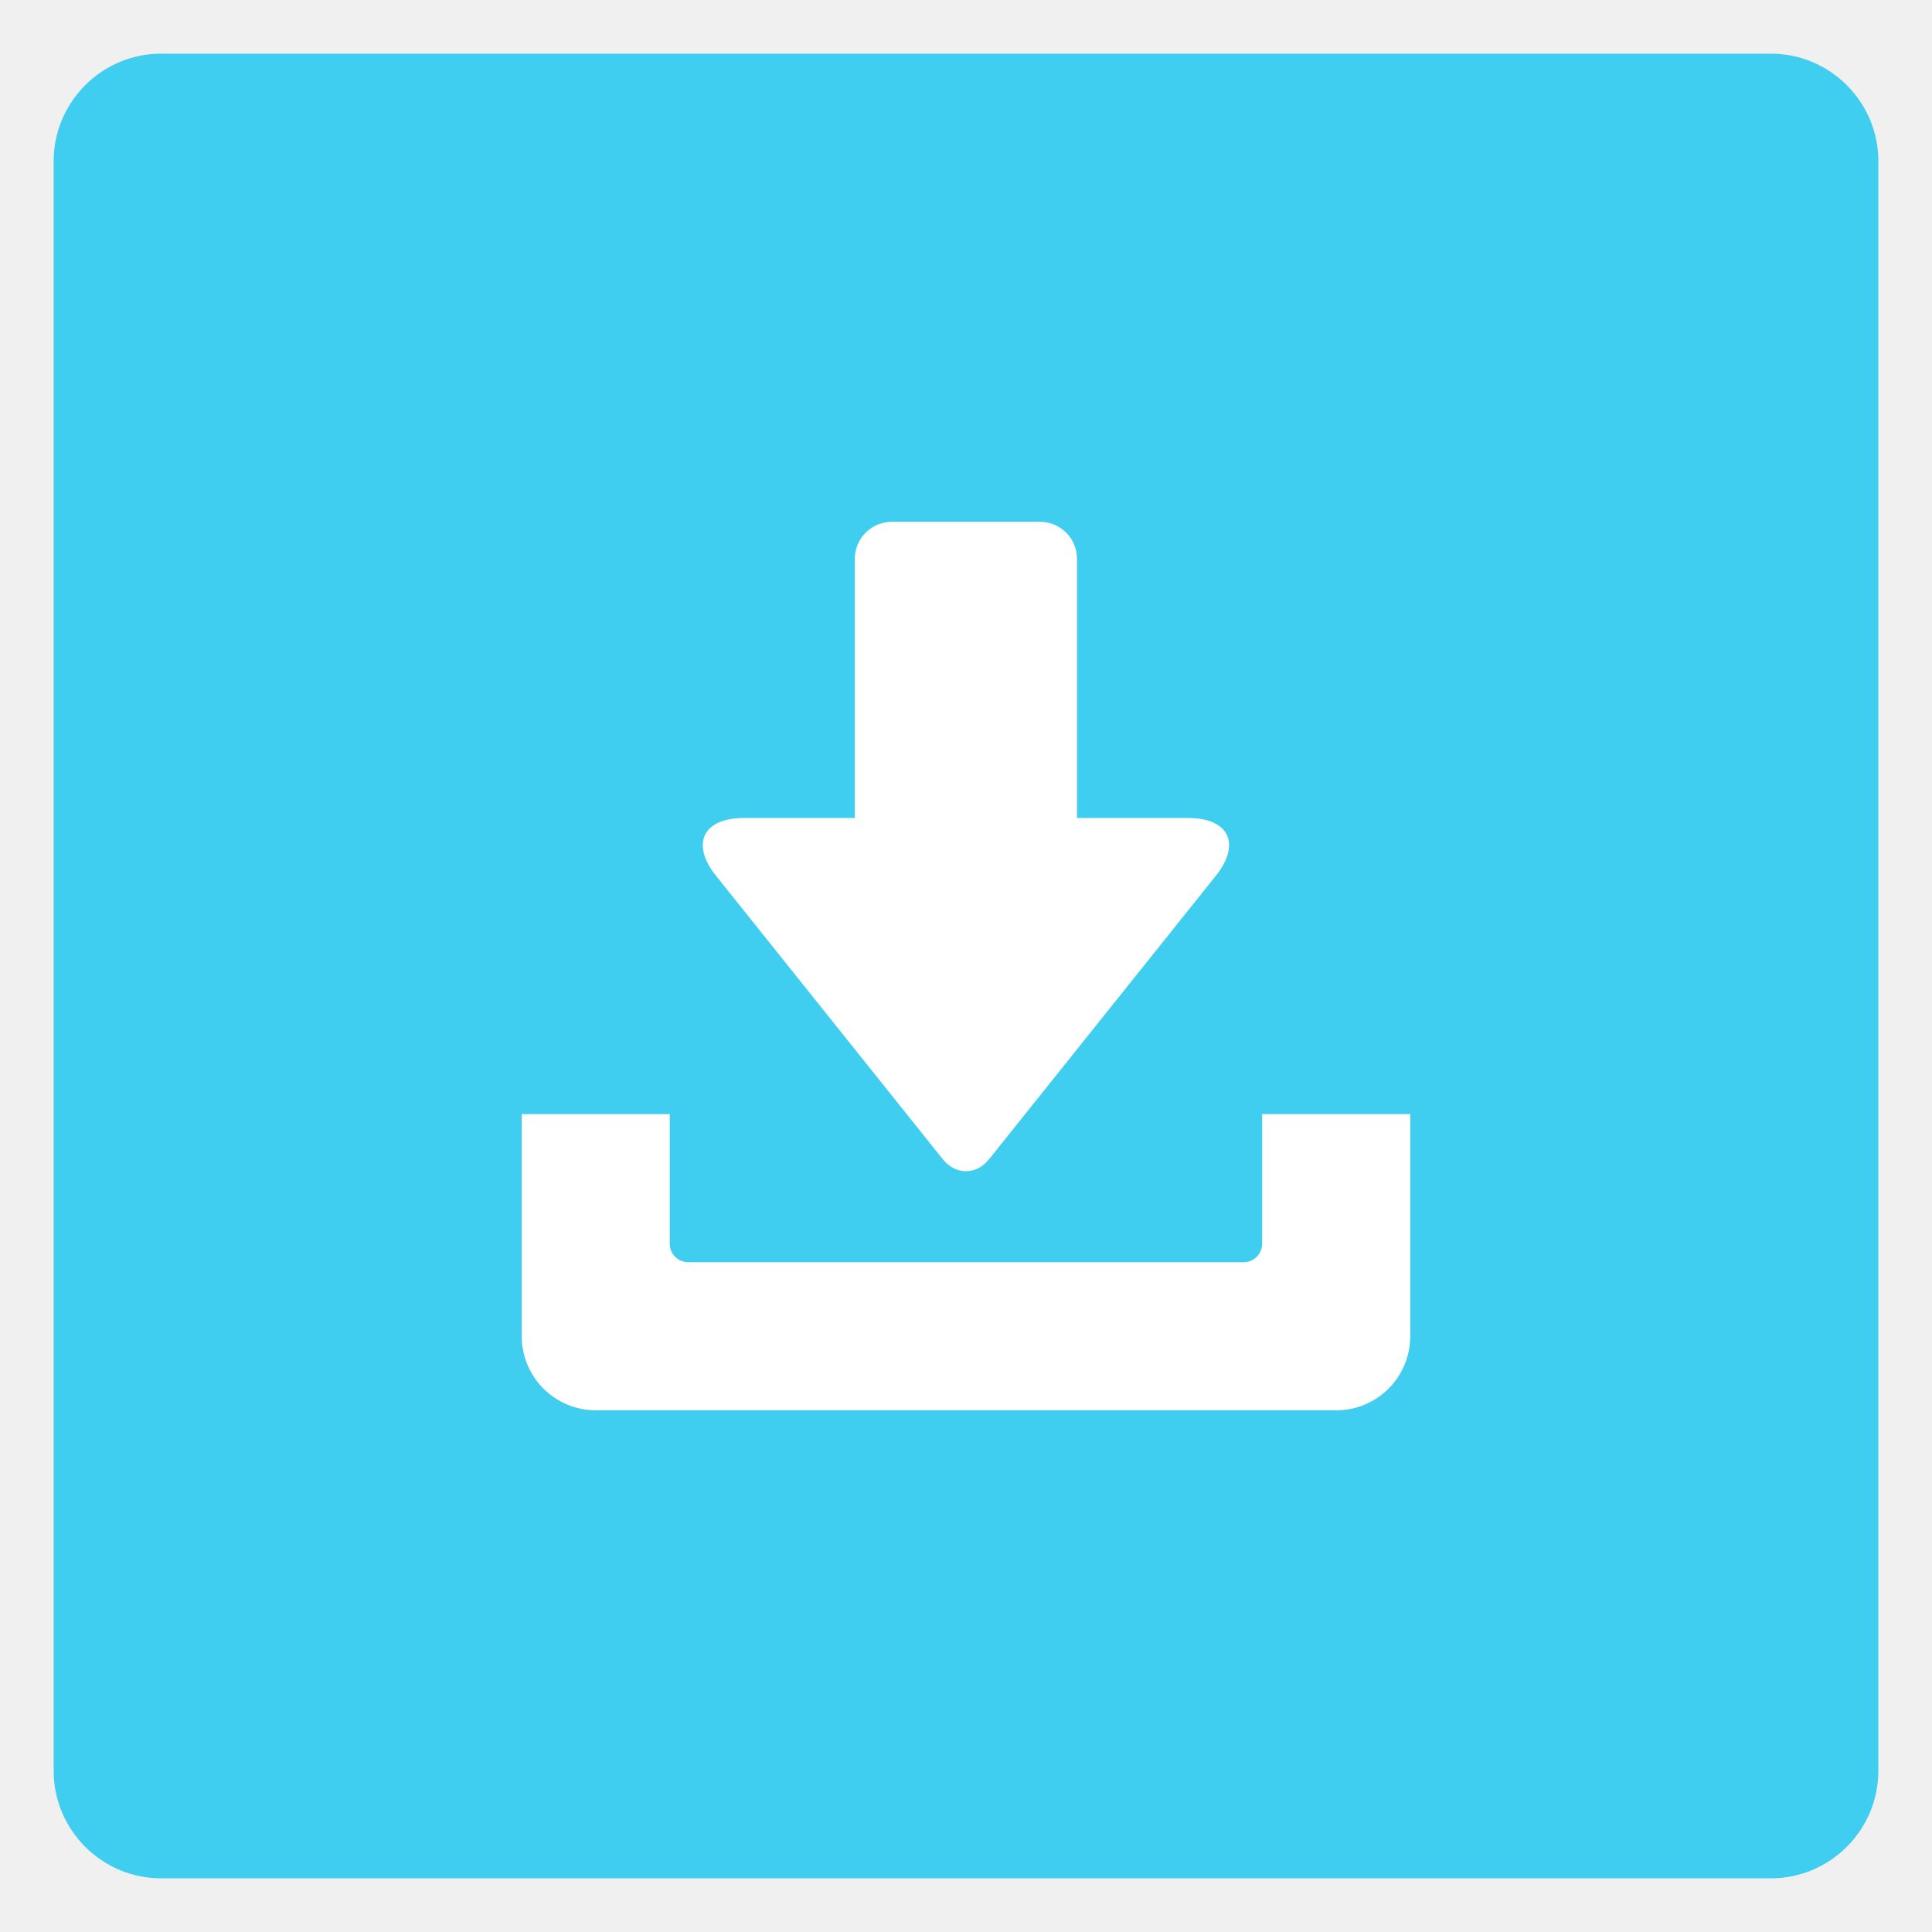
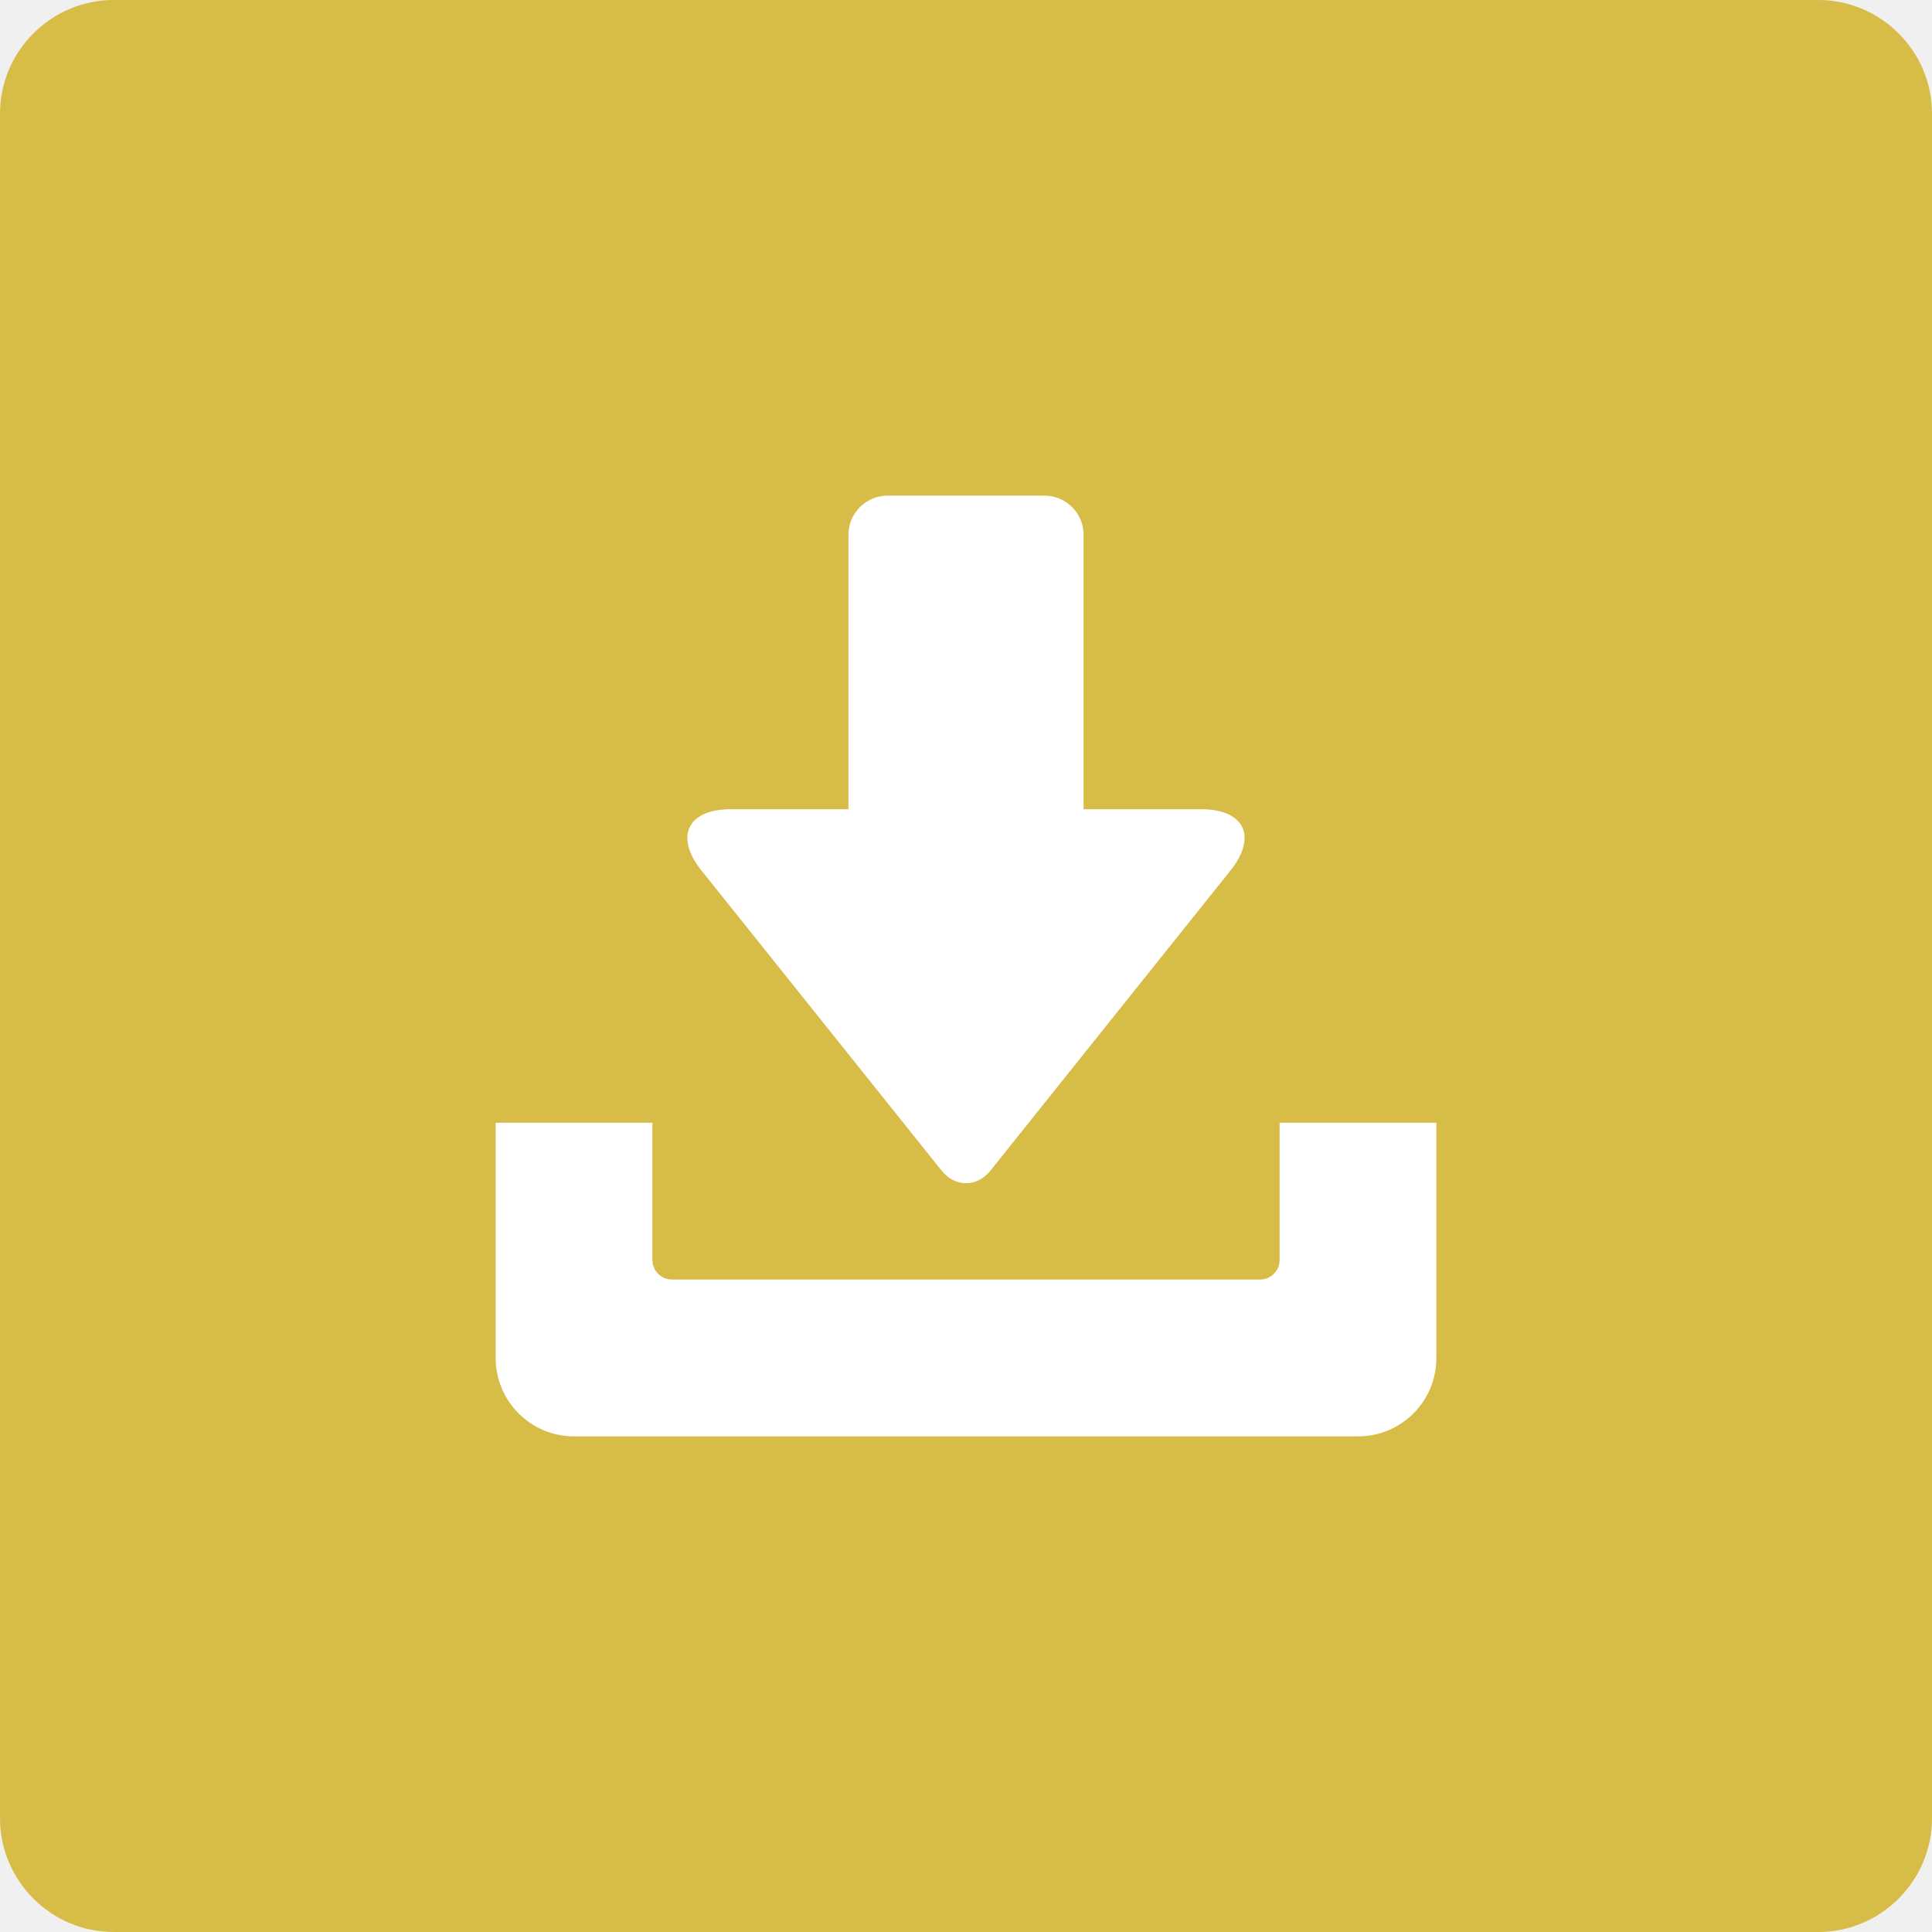
- <svg xmlns="http://www.w3.org/2000/svg" version="1.1" id="Layer_1" x="0px" y="0px" width="36px" height="36px" viewBox="0 0 36 36" enable-background="new 0 0 36 36" xml:space="preserve">
-   <path fill="#3FCEEF" d="M35,33c0,1.1-0.9,2-2,2H3c-1.1,0-2-0.9-2-2V3c0-1.1,0.9-2,2-2h30c1.1,0,2,0.9,2,2V33z" />
-   <path fill="#FFFFFF" d="M11.102,26.279h13.797c0.762,0,1.379-0.619,1.379-1.381V20.76h-2.76v2.414  c0,0.191-0.154,0.346-0.344,0.346H12.826c-0.191,0-0.346-0.154-0.346-0.346V20.76H9.722v4.139  C9.722,25.66,10.34,26.279,11.102,26.279z M20.068,10.412v4.83h2.07c0.762,0,0.992,0.482,0.518,1.076l-4.227,5.283  c-0.236,0.297-0.623,0.297-0.861,0l-4.227-5.283c-0.475-0.594-0.242-1.076,0.52-1.076h2.068v-4.83c0-0.381,0.309-0.689,0.689-0.689  h2.76C19.76,9.723,20.068,10.031,20.068,10.412L20.068,10.412z" />
+ <svg xmlns="http://www.w3.org/2000/svg" version="1.1" id="Layer_1" x="0px" y="0px" width="34px" height="34px" viewBox="0 0 34 34" enable-background="new 0 0 34 34" xml:space="preserve">
+   <path fill="#D8BC48" d="M34,32c0,1.1-0.9,2-2,2H2c-1.1,0-2-0.9-2-2V2c0-1.1,0.9-2,2-2h30c1.1,0,2,0.9,2,2V32z" />
+   <path fill="#FFFFFF" d="M10.102,25.278h13.797c0.762,0,1.379-0.617,1.379-1.38v-4.139h-2.759v2.414  c0,0.19-0.155,0.345-0.345,0.345H11.826c-0.19,0-0.345-0.154-0.345-0.345v-2.414H8.723v4.139C8.723,24.66,9.34,25.278,10.102,25.278  z M19.069,9.412v4.829h2.069c0.762,0,0.993,0.482,0.518,1.077L17.431,20.6c-0.237,0.297-0.624,0.297-0.861,0l-4.227-5.282  c-0.476-0.595-0.243-1.077,0.519-1.077h2.069V9.412c0-0.381,0.309-0.69,0.689-0.69h2.759C18.761,8.722,19.069,9.031,19.069,9.412  L19.069,9.412z" />
</svg>
